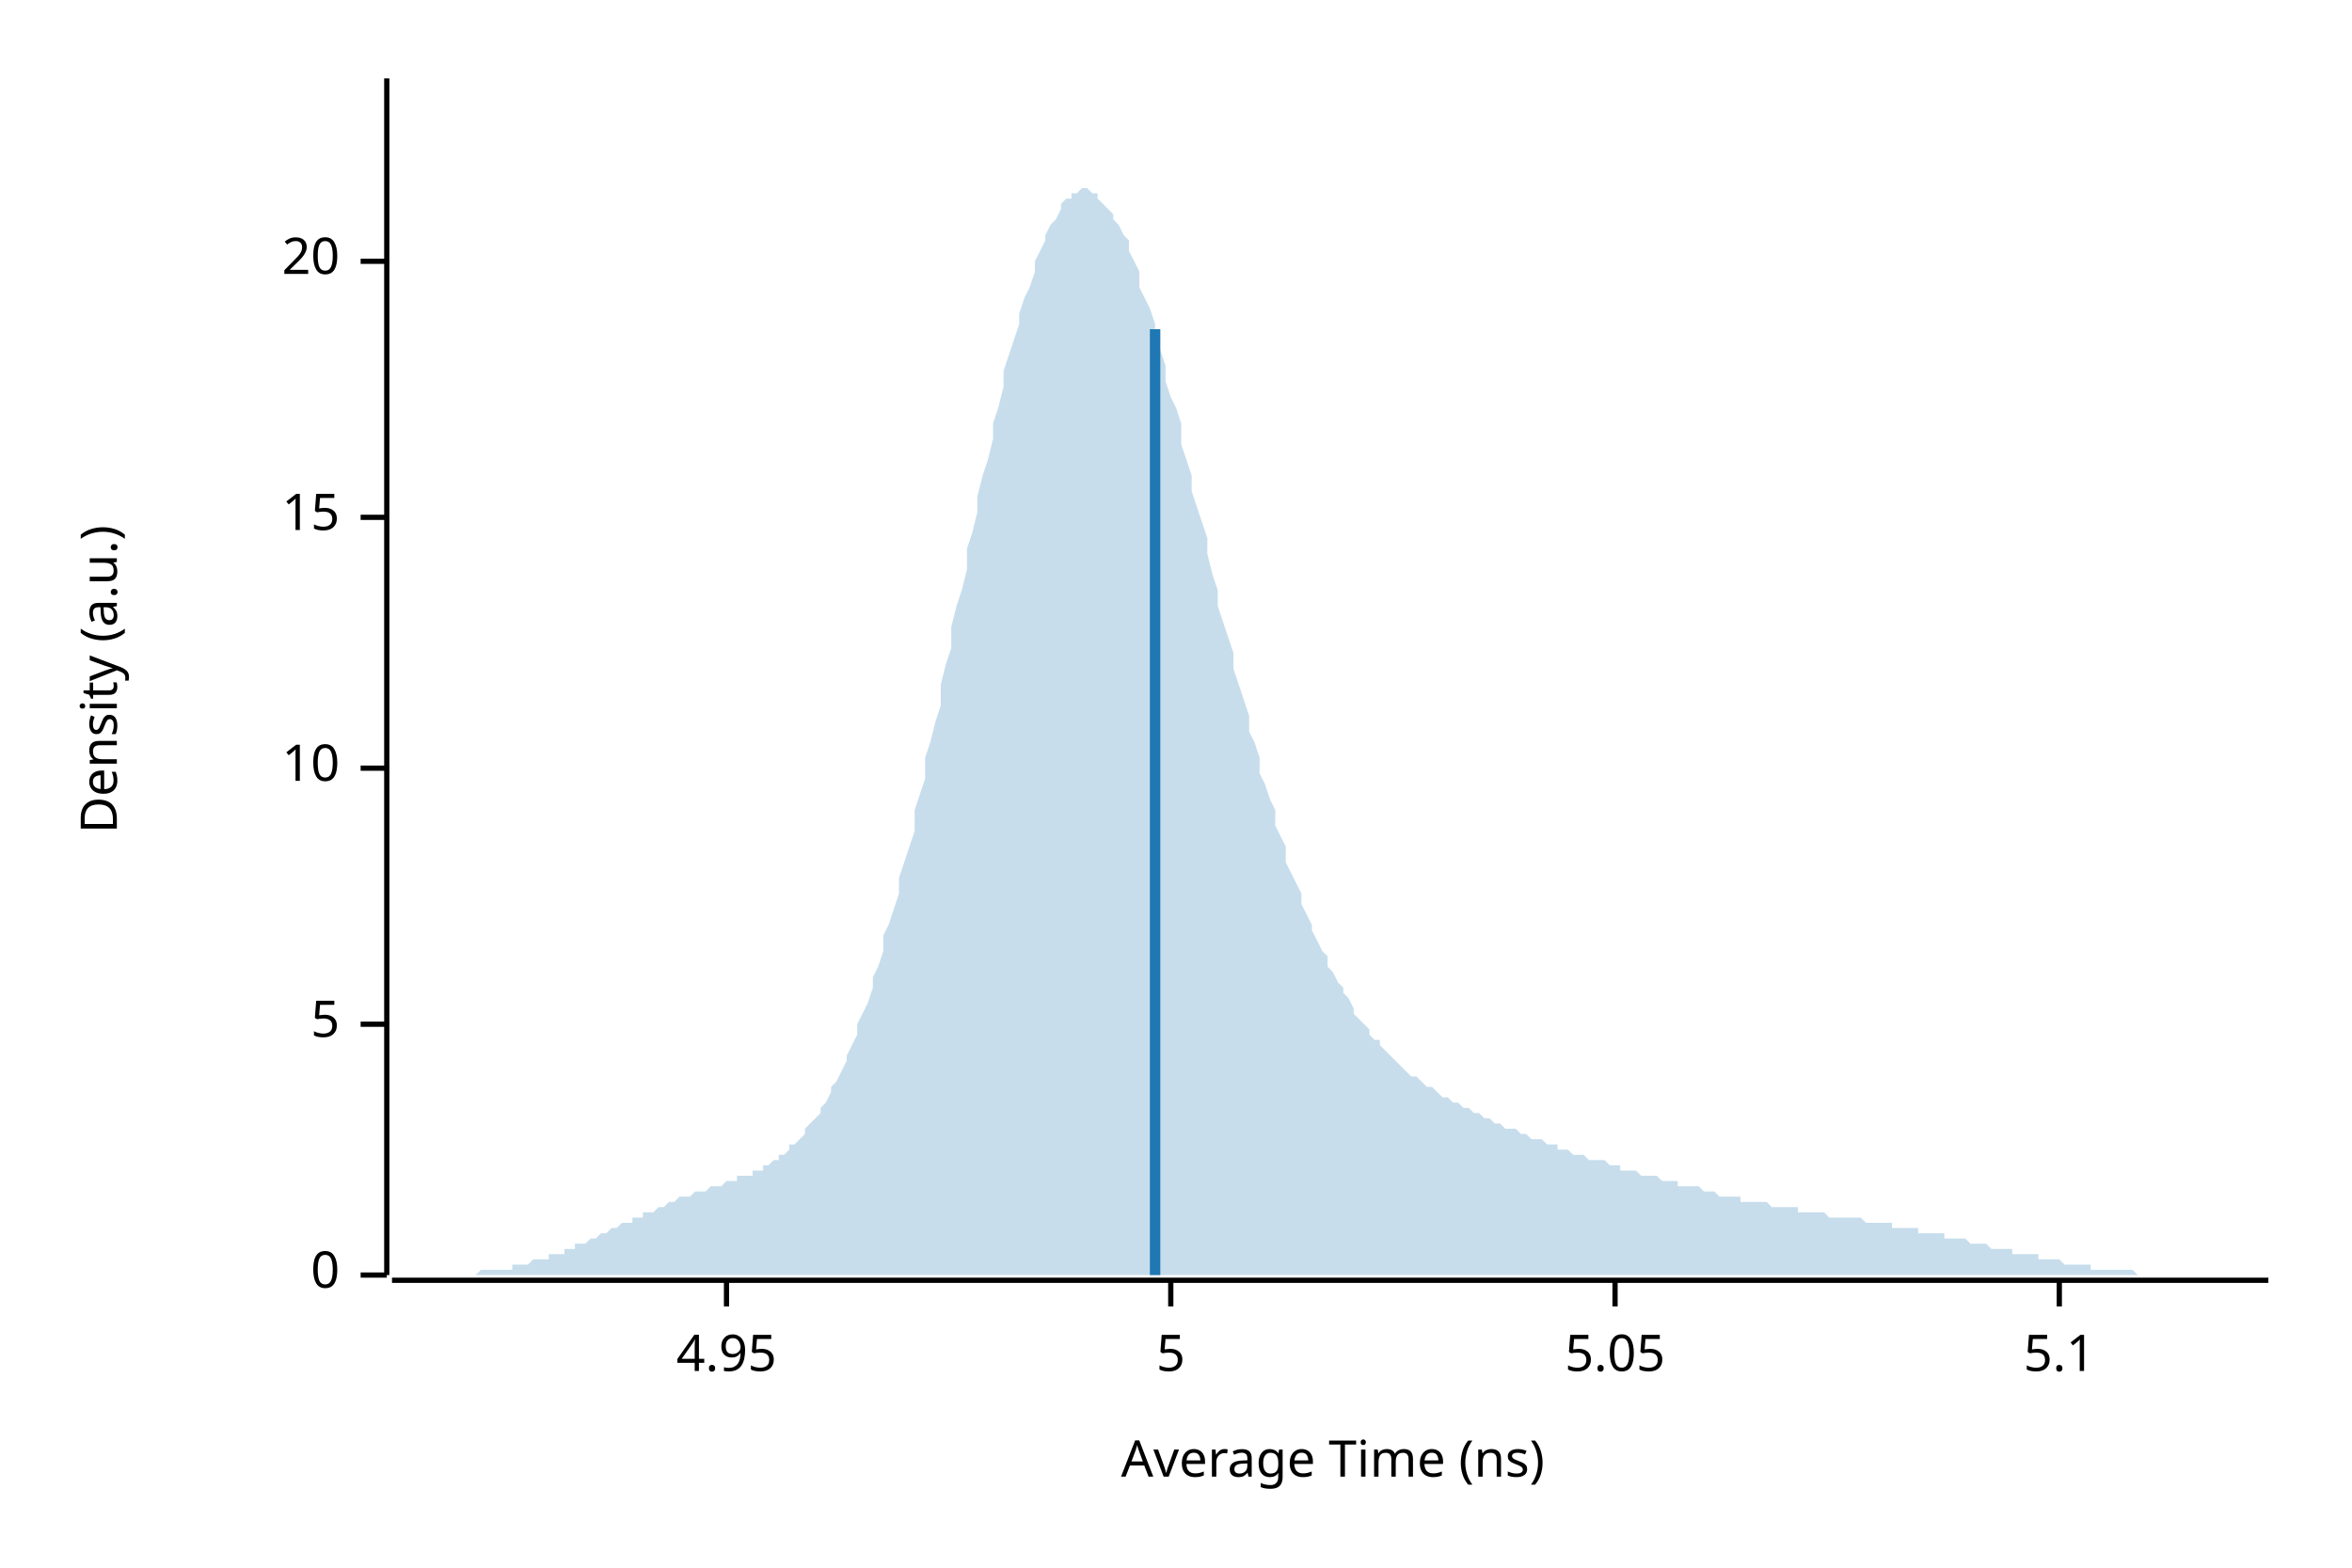
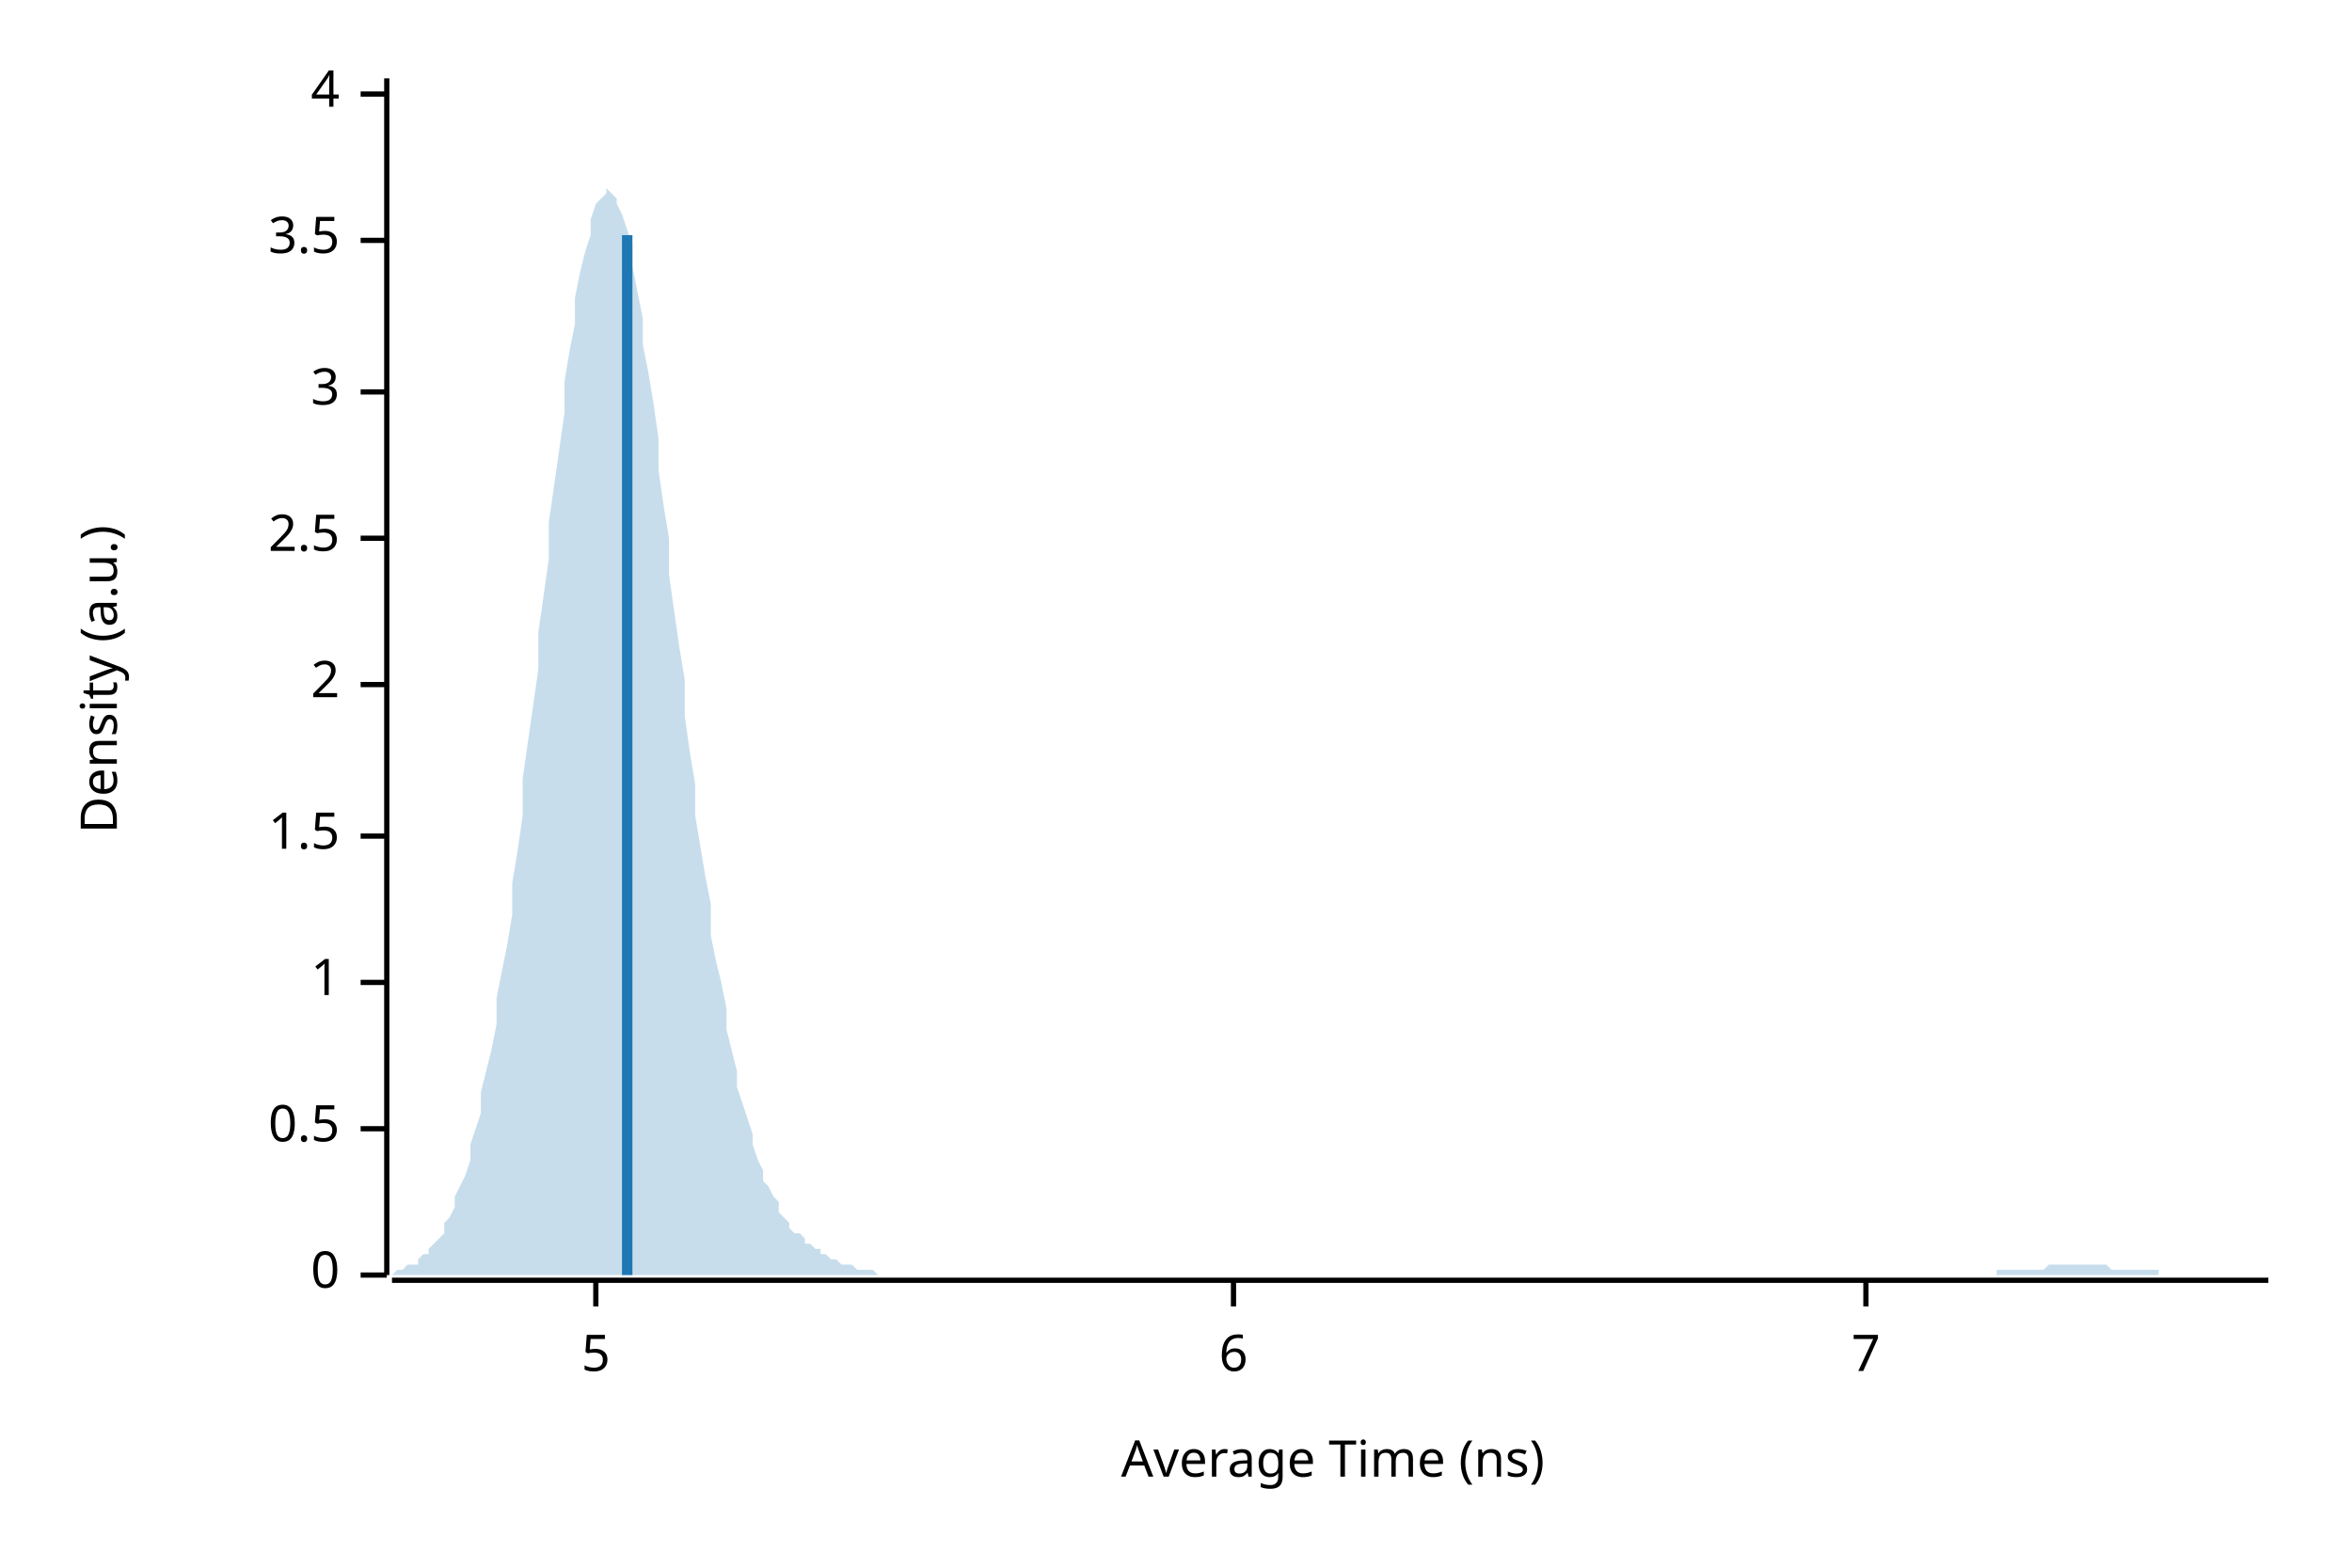
<svg xmlns="http://www.w3.org/2000/svg" width="450" height="300" viewBox="0 0 450 300">
  <text x="15" y="130" dy="0.76em" text-anchor="middle" font-family="sans-serif" font-size="9.677" opacity="1" fill="#000000" transform="rotate(270, 15, 130)">
Density (a.u.)
</text>
  <text x="255" y="285" dy="-0.5ex" text-anchor="middle" font-family="sans-serif" font-size="9.677" opacity="1" fill="#000000">
Average Time (ns)
</text>
  <polyline fill="none" opacity="1" stroke="#000000" stroke-width="1" points="74,15 74,244 " />
  <text x="65" y="244" dy="0.5ex" text-anchor="end" font-family="sans-serif" font-size="9.677" opacity="1" fill="#000000">
0
</text>
  <polyline fill="none" opacity="1" stroke="#000000" stroke-width="1" points="69,244 74,244 " />
-   <text x="65" y="196" dy="0.5ex" text-anchor="end" font-family="sans-serif" font-size="9.677" opacity="1" fill="#000000">
+   <text x="65" y="216" dy="0.5ex" text-anchor="end" font-family="sans-serif" font-size="9.677" opacity="1" fill="#000000">
+ 0.5
+ </text>
+   <polyline fill="none" opacity="1" stroke="#000000" stroke-width="1" points="69,216 74,216 " />
+   <text x="65" y="188" dy="0.5ex" text-anchor="end" font-family="sans-serif" font-size="9.677" opacity="1" fill="#000000">
+ 1
+ </text>
+   <polyline fill="none" opacity="1" stroke="#000000" stroke-width="1" points="69,188 74,188 " />
+   <text x="65" y="160" dy="0.5ex" text-anchor="end" font-family="sans-serif" font-size="9.677" opacity="1" fill="#000000">
+ 1.5
+ </text>
+   <polyline fill="none" opacity="1" stroke="#000000" stroke-width="1" points="69,160 74,160 " />
+   <text x="65" y="131" dy="0.5ex" text-anchor="end" font-family="sans-serif" font-size="9.677" opacity="1" fill="#000000">
+ 2
+ </text>
+   <polyline fill="none" opacity="1" stroke="#000000" stroke-width="1" points="69,131 74,131 " />
+   <text x="65" y="103" dy="0.5ex" text-anchor="end" font-family="sans-serif" font-size="9.677" opacity="1" fill="#000000">
+ 2.5
+ </text>
+   <polyline fill="none" opacity="1" stroke="#000000" stroke-width="1" points="69,103 74,103 " />
+   <text x="65" y="75" dy="0.5ex" text-anchor="end" font-family="sans-serif" font-size="9.677" opacity="1" fill="#000000">
+ 3
+ </text>
+   <polyline fill="none" opacity="1" stroke="#000000" stroke-width="1" points="69,75 74,75 " />
+   <text x="65" y="46" dy="0.5ex" text-anchor="end" font-family="sans-serif" font-size="9.677" opacity="1" fill="#000000">
+ 3.5
+ </text>
+   <polyline fill="none" opacity="1" stroke="#000000" stroke-width="1" points="69,46 74,46 " />
+   <text x="65" y="18" dy="0.5ex" text-anchor="end" font-family="sans-serif" font-size="9.677" opacity="1" fill="#000000">
+ 4
+ </text>
+   <polyline fill="none" opacity="1" stroke="#000000" stroke-width="1" points="69,18 74,18 " />
+   <polyline fill="none" opacity="1" stroke="#000000" stroke-width="1" points="75,245 434,245 " />
+   <text x="114" y="255" dy="0.76em" text-anchor="middle" font-family="sans-serif" font-size="9.677" opacity="1" fill="#000000">
5
</text>
-   <polyline fill="none" opacity="1" stroke="#000000" stroke-width="1" points="69,196 74,196 " />
-   <text x="65" y="147" dy="0.5ex" text-anchor="end" font-family="sans-serif" font-size="9.677" opacity="1" fill="#000000">
- 10
+   <polyline fill="none" opacity="1" stroke="#000000" stroke-width="1" points="114,245 114,250 " />
+   <text x="236" y="255" dy="0.76em" text-anchor="middle" font-family="sans-serif" font-size="9.677" opacity="1" fill="#000000">
+ 6
</text>
-   <polyline fill="none" opacity="1" stroke="#000000" stroke-width="1" points="69,147 74,147 " />
-   <text x="65" y="99" dy="0.5ex" text-anchor="end" font-family="sans-serif" font-size="9.677" opacity="1" fill="#000000">
- 15
+   <polyline fill="none" opacity="1" stroke="#000000" stroke-width="1" points="236,245 236,250 " />
+   <text x="357" y="255" dy="0.76em" text-anchor="middle" font-family="sans-serif" font-size="9.677" opacity="1" fill="#000000">
+ 7
</text>
-   <polyline fill="none" opacity="1" stroke="#000000" stroke-width="1" points="69,99 74,99 " />
-   <text x="65" y="50" dy="0.5ex" text-anchor="end" font-family="sans-serif" font-size="9.677" opacity="1" fill="#000000">
- 20
- </text>
-   <polyline fill="none" opacity="1" stroke="#000000" stroke-width="1" points="69,50 74,50 " />
-   <polyline fill="none" opacity="1" stroke="#000000" stroke-width="1" points="75,245 434,245 " />
-   <text x="139" y="255" dy="0.76em" text-anchor="middle" font-family="sans-serif" font-size="9.677" opacity="1" fill="#000000">
- 4.95
- </text>
-   <polyline fill="none" opacity="1" stroke="#000000" stroke-width="1" points="139,245 139,250 " />
-   <text x="224" y="255" dy="0.76em" text-anchor="middle" font-family="sans-serif" font-size="9.677" opacity="1" fill="#000000">
- 5
- </text>
-   <polyline fill="none" opacity="1" stroke="#000000" stroke-width="1" points="224,245 224,250 " />
-   <text x="309" y="255" dy="0.76em" text-anchor="middle" font-family="sans-serif" font-size="9.677" opacity="1" fill="#000000">
- 5.05
- </text>
-   <polyline fill="none" opacity="1" stroke="#000000" stroke-width="1" points="309,245 309,250 " />
-   <text x="394" y="255" dy="0.76em" text-anchor="middle" font-family="sans-serif" font-size="9.677" opacity="1" fill="#000000">
- 5.1
- </text>
-   <polyline fill="none" opacity="1" stroke="#000000" stroke-width="1" points="394,245 394,250 " />
-   <polygon opacity="0.25" fill="#1F78B4" points="75,244 75,244 76,244 77,244 77,244 78,244 79,244 80,244 80,244 81,244 82,244 82,244 83,244 84,244 85,244 85,244 86,244 87,244 87,244 88,244 89,244 90,244 90,244 91,244 92,243 92,243 93,243 94,243 95,243 95,243 96,243 97,243 98,243 98,242 99,242 100,242 100,242 101,242 102,241 103,241 103,241 104,241 105,241 105,240 106,240 107,240 108,240 108,239 109,239 110,239 110,238 111,238 112,238 113,237 113,237 114,237 115,236 116,236 116,236 117,235 118,235 118,235 119,234 120,234 121,234 121,233 122,233 123,233 123,232 124,232 125,232 126,231 126,231 127,231 128,230 128,230 129,230 130,229 131,229 131,229 132,229 133,228 133,228 134,228 135,228 136,227 136,227 137,227 138,227 139,226 139,226 140,226 141,226 141,225 142,225 143,225 144,225 144,224 145,224 146,224 146,223 147,223 148,222 149,222 149,221 150,221 151,220 151,219 152,219 153,218 154,217 154,216 155,215 156,214 157,213 157,212 158,211 159,209 159,208 160,207 161,205 162,203 162,202 163,200 164,198 164,196 165,194 166,192 167,189 167,187 168,185 169,182 169,179 170,177 171,174 172,171 172,168 173,165 174,162 175,159 175,155 176,152 177,149 177,145 178,142 179,138 180,135 180,131 181,127 182,124 182,120 183,116 184,113 185,109 185,105 186,102 187,98 187,95 188,91 189,88 190,84 190,81 191,78 192,74 192,71 193,68 194,65 195,62 195,60 196,57 197,55 198,52 198,50 199,48 200,46 200,45 201,43 202,42 203,40 203,39 204,38 205,38 205,37 206,37 207,36 208,36 208,36 209,37 210,37 210,38 211,39 212,40 213,41 213,42 214,43 215,45 216,46 216,48 217,50 218,52 218,55 219,57 220,59 221,62 221,64 222,67 223,70 223,73 224,76 225,78 226,81 226,85 227,88 228,91 228,94 229,97 230,100 231,103 231,106 232,110 233,113 233,116 234,119 235,122 236,125 236,128 237,131 238,134 239,137 239,140 240,142 241,145 241,148 242,150 243,153 244,155 244,158 245,160 246,162 246,165 247,167 248,169 249,171 249,173 250,175 251,177 251,178 252,180 253,182 254,183 254,185 255,186 256,188 257,189 257,190 258,191 259,193 259,194 260,195 261,196 262,197 262,198 263,199 264,199 264,200 265,201 266,202 267,203 267,203 268,204 269,205 269,205 270,206 271,206 272,207 272,207 273,208 274,208 275,209 275,209 276,210 277,210 277,210 278,211 279,211 280,212 280,212 281,212 282,213 282,213 283,213 284,214 285,214 285,214 286,215 287,215 287,215 288,216 289,216 290,216 290,216 291,217 292,217 292,217 293,218 294,218 295,218 295,218 296,219 297,219 298,219 298,220 299,220 300,220 300,220 301,221 302,221 303,221 303,221 304,222 305,222 305,222 306,222 307,222 308,223 308,223 309,223 310,223 310,224 311,224 312,224 313,224 313,224 314,225 315,225 316,225 316,225 317,225 318,226 318,226 319,226 320,226 321,226 321,227 322,227 323,227 323,227 324,227 325,227 326,228 326,228 327,228 328,228 328,228 329,229 330,229 331,229 331,229 332,229 333,229 333,230 334,230 335,230 336,230 336,230 337,230 338,230 339,231 339,231 340,231 341,231 341,231 342,231 343,231 344,231 344,232 345,232 346,232 346,232 347,232 348,232 349,232 349,232 350,233 351,233 351,233 352,233 353,233 354,233 354,233 355,233 356,233 357,234 357,234 358,234 359,234 359,234 360,234 361,234 362,234 362,235 363,235 364,235 364,235 365,235 366,235 367,235 367,236 368,236 369,236 369,236 370,236 371,236 372,236 372,237 373,237 374,237 375,237 375,237 376,237 377,238 377,238 378,238 379,238 380,238 380,238 381,239 382,239 382,239 383,239 384,239 385,239 385,240 386,240 387,240 387,240 388,240 389,240 390,240 390,241 391,241 392,241 392,241 393,241 394,241 395,242 395,242 396,242 397,242 398,242 398,242 399,242 400,242 400,243 401,243 402,243 403,243 403,243 404,243 405,243 405,243 406,243 407,243 408,243 408,243 409,244 410,244 410,244 411,244 412,244 413,244 413,244 414,244 415,244 416,244 416,244 417,244 418,244 418,244 419,244 420,244 421,244 421,244 422,244 423,244 423,244 424,244 425,244 426,244 426,244 427,244 428,244 428,244 429,244 430,244 431,244 431,244 432,244 433,244 434,244 434,244 75,244 " />
-   <polyline fill="none" opacity="1" stroke="#1F78B4" stroke-width="2" points="221,244 221,63 " />
+   <polyline fill="none" opacity="1" stroke="#000000" stroke-width="1" points="357,245 357,250 " />
+   <polygon opacity="0.25" fill="#1F78B4" points="75,244 75,244 76,243 77,243 77,243 78,242 79,242 80,242 80,241 81,240 82,240 82,239 83,238 84,237 85,236 85,234 86,233 87,231 87,229 88,227 89,225 90,222 90,219 91,216 92,213 92,209 93,205 94,201 95,196 95,191 96,186 97,181 98,175 98,169 99,163 100,156 100,149 101,142 102,135 103,128 103,121 104,114 105,107 105,100 106,93 107,86 108,79 108,73 109,67 110,62 110,57 111,52 112,48 113,45 113,42 114,39 115,38 116,37 116,36 117,37 118,38 118,39 119,41 120,44 121,47 121,51 122,56 123,61 123,66 124,71 125,77 126,84 126,90 127,97 128,103 128,110 129,117 130,124 131,130 131,137 132,144 133,150 133,156 134,162 135,168 136,173 136,179 137,184 138,188 139,193 139,197 140,201 141,205 141,208 142,211 143,214 144,217 144,219 145,222 146,224 146,226 147,227 148,229 149,230 149,232 150,233 151,234 151,235 152,236 153,236 154,237 154,238 155,238 156,239 157,239 157,240 158,240 159,241 159,241 160,241 161,242 162,242 162,242 163,242 164,243 164,243 165,243 166,243 167,243 167,243 168,244 169,244 169,244 170,244 171,244 172,244 172,244 173,244 174,244 175,244 175,244 176,244 177,244 177,244 178,244 179,244 180,244 180,244 181,244 182,244 182,244 183,244 184,244 185,244 185,244 186,244 187,244 187,244 188,244 189,244 190,244 190,244 191,244 192,244 192,244 193,244 194,244 195,244 195,244 196,244 197,244 198,244 198,244 199,244 200,244 200,244 201,244 202,244 203,244 203,244 204,244 205,244 205,244 206,244 207,244 208,244 208,244 209,244 210,244 210,244 211,244 212,244 213,244 213,244 214,244 215,244 216,244 216,244 217,244 218,244 218,244 219,244 220,244 221,244 221,244 222,244 223,244 223,244 224,244 225,244 226,244 226,244 227,244 228,244 228,244 229,244 230,244 231,244 231,244 232,244 233,244 233,244 234,244 235,244 236,244 236,244 237,244 238,244 239,244 239,244 240,244 241,244 241,244 242,244 243,244 244,244 244,244 245,244 246,244 246,244 247,244 248,244 249,244 249,244 250,244 251,244 251,244 252,244 253,244 254,244 254,244 255,244 256,244 257,244 257,244 258,244 259,244 259,244 260,244 261,244 262,244 262,244 263,244 264,244 264,244 265,244 266,244 267,244 267,244 268,244 269,244 269,244 270,244 271,244 272,244 272,244 273,244 274,244 275,244 275,244 276,244 277,244 277,244 278,244 279,244 280,244 280,244 281,244 282,244 282,244 283,244 284,244 285,244 285,244 286,244 287,244 287,244 288,244 289,244 290,244 290,244 291,244 292,244 292,244 293,244 294,244 295,244 295,244 296,244 297,244 298,244 298,244 299,244 300,244 300,244 301,244 302,244 303,244 303,244 304,244 305,244 305,244 306,244 307,244 308,244 308,244 309,244 310,244 310,244 311,244 312,244 313,244 313,244 314,244 315,244 316,244 316,244 317,244 318,244 318,244 319,244 320,244 321,244 321,244 322,244 323,244 323,244 324,244 325,244 326,244 326,244 327,244 328,244 328,244 329,244 330,244 331,244 331,244 332,244 333,244 333,244 334,244 335,244 336,244 336,244 337,244 338,244 339,244 339,244 340,244 341,244 341,244 342,244 343,244 344,244 344,244 345,244 346,244 346,244 347,244 348,244 349,244 349,244 350,244 351,244 351,244 352,244 353,244 354,244 354,244 355,244 356,244 357,244 357,244 358,244 359,244 359,244 360,244 361,244 362,244 362,244 363,244 364,244 364,244 365,244 366,244 367,244 367,244 368,244 369,244 369,244 370,244 371,244 372,244 372,244 373,244 374,244 375,244 375,244 376,244 377,244 377,244 378,244 379,244 380,244 380,244 381,244 382,244 382,243 383,243 384,243 385,243 385,243 386,243 387,243 387,243 388,243 389,243 390,243 390,243 391,243 392,242 392,242 393,242 394,242 395,242 395,242 396,242 397,242 398,242 398,242 399,242 400,242 400,242 401,242 402,242 403,242 403,242 404,243 405,243 405,243 406,243 407,243 408,243 408,243 409,243 410,243 410,243 411,243 412,243 413,243 413,244 414,244 415,244 416,244 416,244 417,244 418,244 418,244 419,244 420,244 421,244 421,244 422,244 423,244 423,244 424,244 425,244 426,244 426,244 427,244 428,244 428,244 429,244 430,244 431,244 431,244 432,244 433,244 434,244 434,244 75,244 " />
+   <polyline fill="none" opacity="1" stroke="#1F78B4" stroke-width="2" points="120,244 120,45 " />
</svg>
